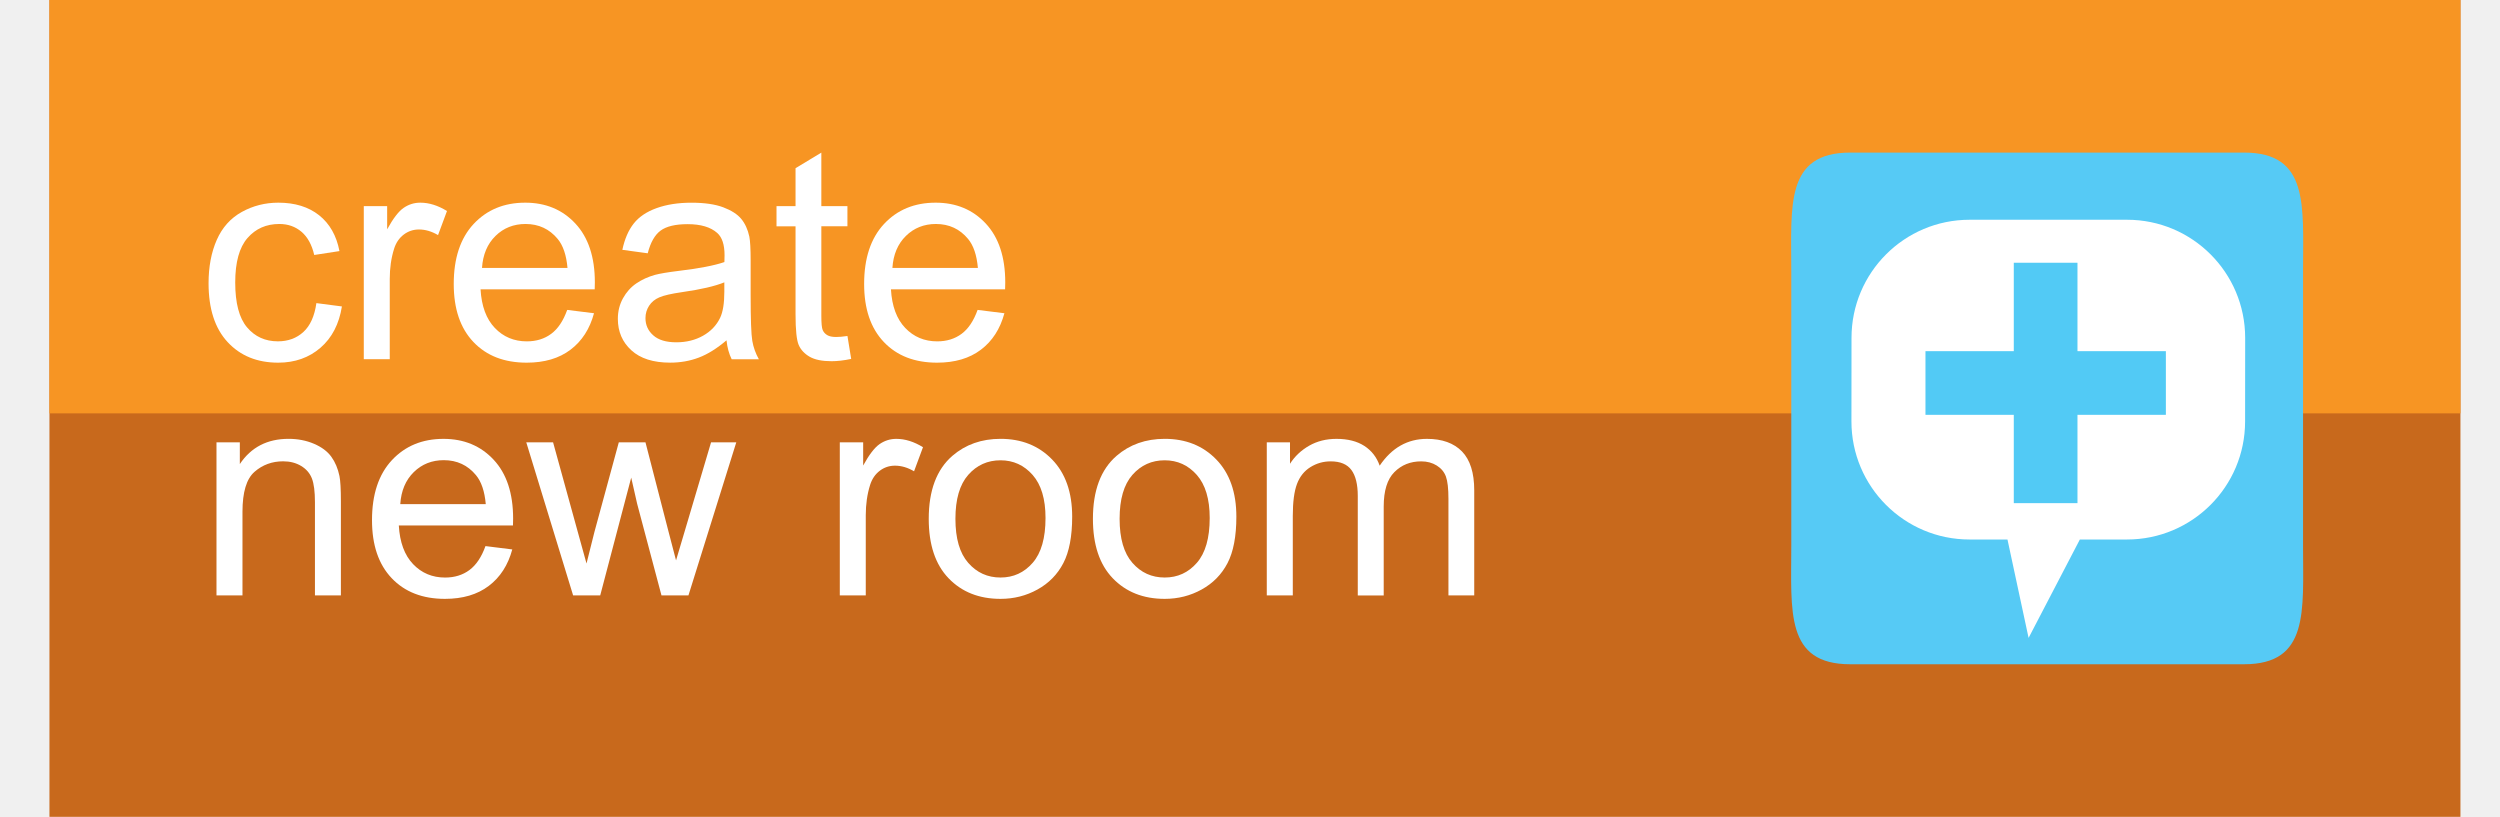
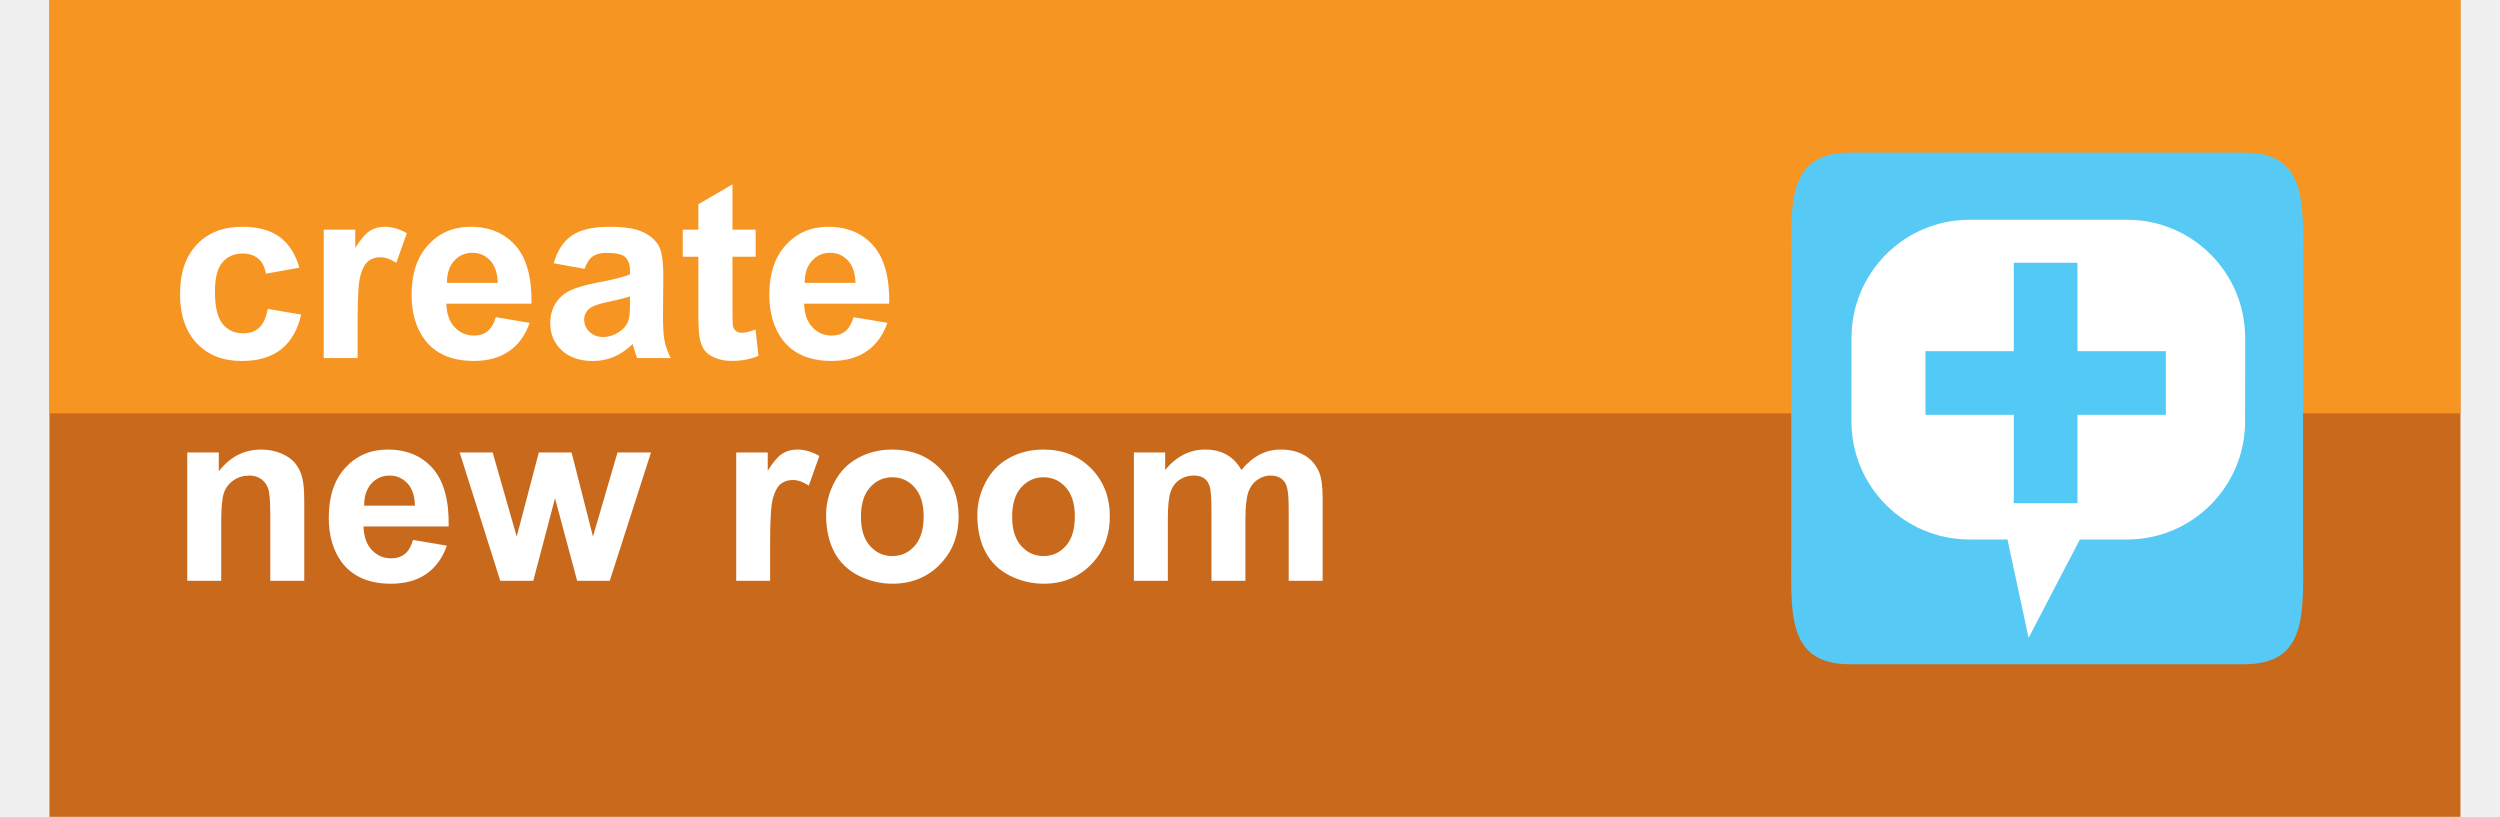
<svg xmlns="http://www.w3.org/2000/svg" version="1.1" x="0px" y="0px" width="101px" height="33px" viewBox="0 0 101 33" enable-background="new 0 0 101 33" xml:space="preserve">
  <defs>
</defs>
  <rect x="1.998" fill="#C8691C" width="97.404" height="33" />
  <rect x="1.998" fill="#F79523" width="97.404" height="16.7" />
  <path fill="#56CAF5" d="M93.043,22.065c0,2.635,0.249,4.771-2.386,4.771H74.754c-2.635,0-2.386-2.136-2.386-4.771V10.935  c0-2.635-0.249-4.771,2.386-4.771h15.903c2.635,0,2.386,2.136,2.386,4.771V22.065z" />
-   <path fill="#FFFFFF" d="M12.782,12.246l1.031,0.134c-0.113,0.711-0.401,1.267-0.865,1.669c-0.464,0.401-1.034,0.603-1.709,0.603  c-0.847,0-1.527-0.276-2.041-0.83c-0.515-0.553-0.772-1.346-0.772-2.379c0-0.668,0.111-1.252,0.332-1.753s0.558-0.876,1.01-1.127  c0.453-0.25,0.944-0.375,1.477-0.375c0.671,0,1.221,0.17,1.648,0.509c0.427,0.34,0.701,0.822,0.821,1.447l-1.019,0.157  c-0.097-0.415-0.269-0.728-0.516-0.938c-0.247-0.209-0.544-0.314-0.894-0.314c-0.528,0-0.957,0.189-1.287,0.568  c-0.33,0.378-0.495,0.978-0.495,1.796c0,0.831,0.159,1.435,0.478,1.812s0.734,0.565,1.246,0.565c0.412,0,0.755-0.127,1.031-0.379  C12.533,13.158,12.708,12.771,12.782,12.246z" />
-   <path fill="#FFFFFF" d="M14.697,14.512V8.327h0.944v0.938c0.24-0.438,0.463-0.729,0.667-0.868c0.204-0.14,0.428-0.209,0.673-0.209  c0.353,0,0.712,0.112,1.077,0.337l-0.361,0.973c-0.256-0.151-0.513-0.227-0.769-0.227c-0.229,0-0.435,0.068-0.617,0.206  c-0.183,0.139-0.313,0.329-0.39,0.574c-0.117,0.373-0.175,0.78-0.175,1.223v3.238H14.697z" />
-   <path fill="#FFFFFF" d="M22.915,12.52l1.083,0.135c-0.171,0.633-0.487,1.124-0.949,1.473c-0.462,0.35-1.052,0.524-1.771,0.524  c-0.905,0-1.622-0.278-2.152-0.836c-0.53-0.557-0.795-1.338-0.795-2.344c0-1.04,0.268-1.848,0.803-2.423  c0.536-0.574,1.231-0.861,2.085-0.861c0.827,0,1.503,0.281,2.027,0.844c0.524,0.563,0.786,1.355,0.786,2.376  c0,0.063-0.002,0.155-0.006,0.28h-4.612c0.039,0.679,0.231,1.199,0.577,1.561c0.345,0.361,0.776,0.542,1.293,0.542  c0.384,0,0.712-0.102,0.984-0.304C22.541,13.285,22.756,12.963,22.915,12.52z M19.473,10.825h3.454  c-0.046-0.521-0.179-0.91-0.396-1.171c-0.334-0.403-0.767-0.605-1.299-0.605c-0.481,0-0.886,0.161-1.214,0.483  S19.508,10.285,19.473,10.825z" />
-   <path fill="#FFFFFF" d="M29.351,13.749c-0.389,0.33-0.762,0.563-1.121,0.698c-0.359,0.137-0.745,0.204-1.156,0.204  c-0.679,0-1.202-0.166-1.566-0.498c-0.365-0.332-0.547-0.756-0.547-1.272c0-0.303,0.069-0.579,0.207-0.83  c0.138-0.25,0.318-0.451,0.542-0.603s0.475-0.266,0.754-0.344c0.206-0.054,0.516-0.106,0.932-0.157  c0.847-0.101,1.47-0.221,1.87-0.36c0.004-0.144,0.006-0.235,0.006-0.274c0-0.427-0.099-0.728-0.297-0.902  c-0.268-0.237-0.666-0.355-1.194-0.355c-0.493,0-0.857,0.087-1.092,0.26c-0.235,0.172-0.409,0.479-0.521,0.917l-1.025-0.14  c0.093-0.439,0.247-0.793,0.46-1.063c0.213-0.27,0.522-0.478,0.926-0.623s0.872-0.218,1.403-0.218c0.528,0,0.957,0.062,1.287,0.186  c0.33,0.125,0.573,0.281,0.728,0.469c0.155,0.188,0.264,0.427,0.326,0.714c0.035,0.179,0.053,0.501,0.053,0.967v1.397  c0,0.975,0.022,1.591,0.067,1.85c0.044,0.258,0.133,0.506,0.265,0.742H29.56C29.451,14.294,29.381,14.04,29.351,13.749z   M29.263,11.407c-0.381,0.155-0.951,0.288-1.712,0.396c-0.431,0.063-0.736,0.132-0.914,0.21c-0.179,0.077-0.317,0.19-0.414,0.34  c-0.097,0.15-0.146,0.316-0.146,0.498c0,0.28,0.105,0.513,0.317,0.699c0.211,0.187,0.521,0.279,0.929,0.279  c0.404,0,0.763-0.088,1.078-0.265c0.314-0.177,0.545-0.418,0.693-0.726c0.112-0.236,0.169-0.586,0.169-1.048V11.407z" />
-   <path fill="#FFFFFF" d="M34.237,13.574l0.151,0.926c-0.295,0.063-0.559,0.093-0.792,0.093c-0.381,0-0.676-0.06-0.885-0.18  c-0.21-0.121-0.357-0.279-0.443-0.475c-0.085-0.196-0.128-0.609-0.128-1.238V9.143h-0.769V8.327h0.769V6.795l1.042-0.629v2.161  h1.054v0.815h-1.054v3.616c0,0.299,0.018,0.491,0.055,0.576c0.037,0.086,0.097,0.153,0.181,0.204s0.203,0.076,0.358,0.076  C33.893,13.615,34.046,13.602,34.237,13.574z" />
-   <path fill="#FFFFFF" d="M39.495,12.52l1.083,0.135c-0.171,0.633-0.487,1.124-0.949,1.473c-0.462,0.35-1.052,0.524-1.771,0.524  c-0.905,0-1.622-0.278-2.152-0.836c-0.53-0.557-0.795-1.338-0.795-2.344c0-1.04,0.268-1.848,0.803-2.423  c0.536-0.574,1.231-0.861,2.085-0.861c0.827,0,1.503,0.281,2.027,0.844c0.524,0.563,0.786,1.355,0.786,2.376  c0,0.063-0.002,0.155-0.006,0.28h-4.612c0.039,0.679,0.231,1.199,0.577,1.561c0.345,0.361,0.776,0.542,1.293,0.542  c0.384,0,0.712-0.102,0.984-0.304C39.121,13.285,39.336,12.963,39.495,12.52z M36.053,10.825h3.454  c-0.046-0.521-0.179-0.91-0.396-1.171c-0.334-0.403-0.767-0.605-1.299-0.605c-0.481,0-0.886,0.161-1.214,0.483  S36.088,10.285,36.053,10.825z" />
-   <path fill="#FFFFFF" d="M8.746,24.054v-6.185h0.943v0.879c0.455-0.68,1.11-1.019,1.969-1.019c0.373,0,0.715,0.066,1.028,0.2  s0.546,0.31,0.702,0.527s0.264,0.476,0.326,0.774c0.039,0.194,0.058,0.534,0.058,1.02v3.803h-1.048v-3.762  c0-0.428-0.041-0.747-0.122-0.958c-0.082-0.212-0.226-0.381-0.434-0.507c-0.208-0.126-0.451-0.189-0.73-0.189  c-0.447,0-0.832,0.142-1.156,0.425s-0.486,0.821-0.486,1.613v3.378H8.746z" />
-   <path fill="#FFFFFF" d="M19.613,22.062l1.083,0.135c-0.171,0.633-0.487,1.124-0.949,1.473c-0.462,0.35-1.052,0.524-1.771,0.524  c-0.905,0-1.622-0.278-2.152-0.836c-0.53-0.557-0.795-1.338-0.795-2.344c0-1.04,0.268-1.848,0.803-2.423  c0.536-0.574,1.231-0.861,2.085-0.861c0.827,0,1.503,0.281,2.027,0.844c0.524,0.563,0.786,1.355,0.786,2.376  c0,0.063-0.002,0.155-0.006,0.28h-4.612c0.039,0.679,0.231,1.199,0.577,1.561c0.345,0.361,0.776,0.542,1.293,0.542  c0.384,0,0.712-0.102,0.984-0.304C19.238,22.827,19.454,22.505,19.613,22.062z M16.171,20.367h3.454  c-0.046-0.521-0.179-0.91-0.396-1.171c-0.334-0.403-0.767-0.605-1.299-0.605c-0.481,0-0.886,0.161-1.214,0.483  S16.206,19.827,16.171,20.367z" />
-   <path fill="#FFFFFF" d="M23.154,24.054l-1.893-6.185h1.083l0.984,3.569l0.367,1.328c0.016-0.066,0.123-0.491,0.32-1.275L25,17.869  h1.077l0.926,3.587l0.309,1.183l0.355-1.194l1.06-3.575h1.019l-1.933,6.185h-1.089L25.74,20.35l-0.239-1.054l-1.252,4.758H23.154z" />
-   <path fill="#FFFFFF" d="M33.928,24.054v-6.185h0.944v0.938c0.24-0.438,0.463-0.729,0.667-0.868c0.204-0.14,0.428-0.209,0.673-0.209  c0.353,0,0.712,0.112,1.077,0.337l-0.361,0.973c-0.256-0.151-0.513-0.227-0.769-0.227c-0.229,0-0.435,0.068-0.617,0.206  c-0.183,0.139-0.313,0.329-0.39,0.574c-0.117,0.373-0.175,0.78-0.175,1.223v3.238H33.928z" />
-   <path fill="#FFFFFF" d="M37.521,20.961c0-1.145,0.318-1.993,0.955-2.545c0.532-0.458,1.18-0.687,1.945-0.687  c0.85,0,1.545,0.278,2.085,0.835c0.54,0.558,0.81,1.327,0.81,2.31c0,0.796-0.12,1.422-0.358,1.878s-0.586,0.811-1.042,1.063  c-0.456,0.253-0.954,0.379-1.494,0.379c-0.866,0-1.566-0.277-2.1-0.833C37.788,22.806,37.521,22.006,37.521,20.961z M38.599,20.961  c0,0.792,0.172,1.386,0.518,1.779c0.346,0.395,0.78,0.592,1.305,0.592c0.52,0,0.953-0.198,1.299-0.595  c0.345-0.396,0.518-0.999,0.518-1.811c0-0.766-0.174-1.345-0.521-1.739c-0.348-0.394-0.78-0.591-1.296-0.591  c-0.524,0-0.959,0.196-1.305,0.588C38.771,19.577,38.599,20.169,38.599,20.961z" />
-   <path fill="#FFFFFF" d="M44.154,20.961c0-1.145,0.318-1.993,0.955-2.545c0.532-0.458,1.18-0.687,1.945-0.687  c0.85,0,1.545,0.278,2.085,0.835c0.54,0.558,0.81,1.327,0.81,2.31c0,0.796-0.12,1.422-0.358,1.878s-0.586,0.811-1.042,1.063  c-0.456,0.253-0.954,0.379-1.494,0.379c-0.866,0-1.566-0.277-2.1-0.833C44.421,22.806,44.154,22.006,44.154,20.961z M45.232,20.961  c0,0.792,0.172,1.386,0.518,1.779c0.346,0.395,0.78,0.592,1.305,0.592c0.52,0,0.953-0.198,1.299-0.595  c0.345-0.396,0.518-0.999,0.518-1.811c0-0.766-0.174-1.345-0.521-1.739c-0.348-0.394-0.78-0.591-1.296-0.591  c-0.524,0-0.959,0.196-1.305,0.588C45.404,19.577,45.232,20.169,45.232,20.961z" />
-   <path fill="#FFFFFF" d="M51.178,24.054v-6.185h0.938v0.867c0.194-0.303,0.453-0.546,0.775-0.73s0.689-0.276,1.101-0.276  c0.458,0,0.833,0.095,1.127,0.285c0.293,0.19,0.5,0.456,0.62,0.798c0.489-0.723,1.126-1.083,1.91-1.083  c0.613,0,1.085,0.17,1.416,0.509c0.329,0.34,0.494,0.863,0.494,1.57v4.245h-1.042v-3.896c0-0.419-0.034-0.721-0.102-0.905  c-0.068-0.185-0.191-0.333-0.37-0.445s-0.388-0.169-0.629-0.169c-0.435,0-0.796,0.145-1.083,0.434  c-0.288,0.289-0.431,0.752-0.431,1.389v3.594h-1.048v-4.019c0-0.466-0.085-0.815-0.256-1.048c-0.171-0.233-0.45-0.35-0.838-0.35  c-0.295,0-0.568,0.077-0.818,0.232s-0.432,0.383-0.544,0.682c-0.113,0.299-0.169,0.73-0.169,1.293v3.209H51.178z" />
  <path fill="#FFFFFF" d="M85.934,8.878h-6.362c-2.635,0-4.771,2.136-4.771,4.771l-0.003,3.376c0,2.635,2.136,4.771,4.771,4.771h1.533  l0.853,3.975l2.071-3.975h1.905c2.635,0,4.771-2.136,4.771-4.771l0.003-3.376C90.704,11.014,88.568,8.878,85.934,8.878z" />
  <polygon fill="#52CAF5" points="87.501,14.187 83.93,14.187 83.93,10.615 81.357,10.615 81.357,14.187 77.789,14.187 77.789,16.759   81.357,16.759 81.357,20.327 83.93,20.327 83.93,16.759 87.501,16.759 " />
  <rect x="99.4" display="none" fill="#FFF200" width="2" height="33" />
  <rect display="none" fill="#FFF200" width="2" height="33" />
+   <path fill="#FFFFFF" d="M12.096,10.813l-1.353,0.244c-0.045-0.27-0.149-0.473-0.31-0.609s-0.37-0.205-0.627-0.205  c-0.342,0-0.614,0.117-0.818,0.354s-0.305,0.631-0.305,1.184c0,0.615,0.104,1.051,0.31,1.305s0.484,0.381,0.833,0.381  c0.26,0,0.474-0.074,0.64-0.223s0.283-0.402,0.352-0.764l1.348,0.229c-0.14,0.619-0.409,1.086-0.806,1.402  c-0.397,0.314-0.929,0.473-1.597,0.473c-0.758,0-1.363-0.238-1.814-0.717s-0.676-1.141-0.676-1.988c0-0.855,0.226-1.521,0.679-2  C8.403,9.4,9.015,9.162,9.787,9.162c0.631,0,1.134,0.137,1.506,0.408S11.934,10.256,12.096,10.813z" />
+   <path fill="#FFFFFF" d="M14.45,14.465h-1.372V9.279h1.274v0.738c0.218-0.35,0.414-0.578,0.588-0.689  c0.174-0.109,0.372-0.166,0.593-0.166c0.313,0,0.614,0.086,0.903,0.26l-0.425,1.195c-0.231-0.148-0.446-0.225-0.645-0.225  c-0.192,0-0.355,0.053-0.488,0.158c-0.133,0.107-0.238,0.299-0.315,0.574c-0.077,0.277-0.115,0.857-0.115,1.738V14.465z" />
+   <path fill="#FFFFFF" d="M20.031,12.814l1.367,0.23c-0.176,0.5-0.453,0.883-0.833,1.145s-0.854,0.393-1.423,0.393  c-0.902,0-1.569-0.295-2.002-0.883c-0.342-0.473-0.513-1.068-0.513-1.787c0-0.859,0.225-1.533,0.674-2.02s1.017-0.73,1.704-0.73  c0.771,0,1.38,0.256,1.826,0.764c0.446,0.51,0.659,1.291,0.64,2.342h-3.438c0.01,0.408,0.121,0.725,0.332,0.949  c0.211,0.227,0.475,0.34,0.791,0.34c0.215,0,0.396-0.059,0.542-0.176S19.956,13.076,20.031,12.814z M20.109,11.428  c-0.01-0.396-0.112-0.699-0.308-0.906c-0.195-0.205-0.433-0.309-0.713-0.309c-0.299,0-0.547,0.109-0.742,0.326  c-0.195,0.219-0.292,0.516-0.288,0.889H20.109z" />
+   <path fill="#FFFFFF" d="M23.615,10.861l-1.245-0.225c0.14-0.5,0.381-0.871,0.723-1.113c0.342-0.24,0.85-0.361,1.523-0.361  c0.612,0,1.068,0.072,1.367,0.217c0.299,0.146,0.51,0.33,0.632,0.553s0.183,0.633,0.183,1.229l-0.015,1.602  c0,0.455,0.022,0.791,0.066,1.008s0.126,0.449,0.247,0.695h-1.357c-0.036-0.09-0.08-0.227-0.132-0.404  c-0.023-0.082-0.039-0.135-0.049-0.162c-0.234,0.229-0.485,0.398-0.752,0.514c-0.267,0.113-0.552,0.17-0.854,0.17  c-0.534,0-0.955-0.145-1.262-0.434c-0.308-0.291-0.461-0.656-0.461-1.1c0-0.293,0.07-0.555,0.21-0.783  c0.14-0.23,0.336-0.406,0.588-0.527c0.252-0.123,0.616-0.229,1.091-0.32c0.641-0.119,1.085-0.232,1.333-0.336v-0.137  c0-0.264-0.065-0.453-0.195-0.564c-0.13-0.113-0.376-0.168-0.737-0.168c-0.244,0-0.435,0.047-0.571,0.143  C23.81,10.453,23.699,10.621,23.615,10.861z M25.451,11.975c-0.176,0.059-0.454,0.129-0.835,0.211  c-0.381,0.08-0.63,0.16-0.747,0.238c-0.179,0.127-0.269,0.289-0.269,0.484c0,0.191,0.072,0.357,0.215,0.498  c0.143,0.139,0.326,0.209,0.547,0.209c0.248,0,0.483-0.08,0.708-0.244c0.166-0.123,0.275-0.275,0.327-0.453  c0.036-0.117,0.054-0.34,0.054-0.67V11.975z" />
+   <path fill="#FFFFFF" d="M30.529,9.279v1.094h-0.938v2.09c0,0.424,0.009,0.67,0.027,0.74s0.059,0.127,0.122,0.174  c0.063,0.045,0.141,0.068,0.232,0.068c0.127,0,0.311-0.045,0.552-0.133l0.117,1.064c-0.319,0.137-0.68,0.205-1.084,0.205  c-0.248,0-0.47-0.041-0.669-0.125c-0.199-0.082-0.344-0.189-0.437-0.322c-0.093-0.131-0.157-0.309-0.193-0.533  c-0.029-0.16-0.044-0.482-0.044-0.967v-2.262h-0.63V9.279h0.63V8.25l1.377-0.801v1.83H30.529z" />
+   <path fill="#FFFFFF" d="M34.484,12.814l1.367,0.23c-0.176,0.5-0.453,0.883-0.833,1.145s-0.854,0.393-1.423,0.393  c-0.902,0-1.569-0.295-2.002-0.883c-0.342-0.473-0.513-1.068-0.513-1.787c0-0.859,0.225-1.533,0.674-2.02s1.017-0.73,1.704-0.73  c0.771,0,1.38,0.256,1.826,0.764c0.446,0.51,0.659,1.291,0.64,2.342h-3.438c0.01,0.408,0.121,0.725,0.332,0.949  c0.211,0.227,0.475,0.34,0.791,0.34c0.215,0,0.396-0.059,0.542-0.176S34.409,13.076,34.484,12.814z M34.562,11.428  c-0.01-0.396-0.112-0.699-0.308-0.906c-0.195-0.205-0.433-0.309-0.713-0.309c-0.299,0-0.547,0.109-0.742,0.326  c-0.195,0.219-0.292,0.516-0.288,0.889H34.562z" />
+   <path fill="#FFFFFF" d="M12.292,23.465h-1.372v-2.646c0-0.559-0.029-0.922-0.088-1.086s-0.154-0.293-0.286-0.383  c-0.132-0.092-0.291-0.137-0.476-0.137c-0.238,0-0.451,0.064-0.64,0.195c-0.189,0.129-0.318,0.303-0.388,0.518  s-0.105,0.611-0.105,1.191v2.348H7.565v-5.186h1.274v0.762c0.453-0.586,1.022-0.879,1.709-0.879c0.303,0,0.58,0.055,0.83,0.164  s0.44,0.248,0.569,0.418c0.128,0.168,0.218,0.361,0.269,0.576s0.076,0.521,0.076,0.922V23.465z" />
+   <path fill="#FFFFFF" d="M16.686,21.814l1.367,0.23c-0.176,0.5-0.453,0.883-0.833,1.145s-0.854,0.393-1.423,0.393  c-0.902,0-1.569-0.295-2.002-0.883c-0.342-0.473-0.513-1.068-0.513-1.787c0-0.859,0.225-1.533,0.674-2.02s1.017-0.73,1.704-0.73  c0.771,0,1.38,0.256,1.826,0.764c0.446,0.51,0.659,1.291,0.64,2.342h-3.438c0.01,0.408,0.121,0.725,0.332,0.949  c0.211,0.227,0.475,0.34,0.791,0.34c0.215,0,0.396-0.059,0.542-0.176S16.611,22.076,16.686,21.814z M16.764,20.428  c-0.01-0.396-0.112-0.699-0.308-0.906c-0.195-0.205-0.433-0.309-0.713-0.309c-0.299,0-0.547,0.109-0.742,0.326  c-0.195,0.219-0.292,0.516-0.288,0.889H16.764z" />
+   <path fill="#FFFFFF" d="M20.211,23.465l-1.641-5.186h1.333l0.972,3.398l0.894-3.398h1.323l0.864,3.398l0.991-3.398H26.3  l-1.665,5.186h-1.318l-0.894-3.334l-0.879,3.334H20.211z" />
+   <path fill="#FFFFFF" d="M31.115,23.465h-1.372v-5.186h1.274v0.738c0.218-0.35,0.414-0.578,0.588-0.689  c0.174-0.109,0.372-0.166,0.593-0.166c0.313,0,0.614,0.086,0.903,0.26l-0.425,1.195c-0.231-0.148-0.446-0.225-0.645-0.225  c-0.192,0-0.355,0.053-0.488,0.158c-0.133,0.107-0.238,0.299-0.315,0.574c-0.077,0.277-0.115,0.857-0.115,1.738V23.465z" />
+   <path fill="#FFFFFF" d="M33.375,20.799c0-0.455,0.112-0.896,0.337-1.322c0.225-0.428,0.543-0.752,0.955-0.977  s0.872-0.338,1.379-0.338c0.785,0,1.427,0.256,1.929,0.764c0.501,0.51,0.752,1.154,0.752,1.932c0,0.785-0.253,1.436-0.759,1.951  s-1.144,0.773-1.912,0.773c-0.475,0-0.929-0.107-1.36-0.322s-0.759-0.529-0.984-0.945C33.488,21.9,33.375,21.395,33.375,20.799z   M34.782,20.873c0,0.514,0.122,0.908,0.366,1.182s0.545,0.41,0.903,0.41s0.658-0.137,0.901-0.41s0.364-0.672,0.364-1.191  c0-0.508-0.121-0.898-0.364-1.172s-0.543-0.41-0.901-0.41s-0.659,0.137-0.903,0.41S34.782,20.357,34.782,20.873z" />
+   <path fill="#FFFFFF" d="M39.484,20.799c0-0.455,0.112-0.896,0.337-1.322c0.225-0.428,0.543-0.752,0.955-0.977  s0.872-0.338,1.379-0.338c0.785,0,1.427,0.256,1.929,0.764c0.501,0.51,0.752,1.154,0.752,1.932c0,0.785-0.253,1.436-0.759,1.951  s-1.144,0.773-1.912,0.773c-0.475,0-0.929-0.107-1.36-0.322s-0.759-0.529-0.984-0.945C39.596,21.9,39.484,21.395,39.484,20.799z   M40.89,20.873c0,0.514,0.122,0.908,0.366,1.182s0.545,0.41,0.903,0.41s0.658-0.137,0.901-0.41s0.364-0.672,0.364-1.191  c0-0.508-0.121-0.898-0.364-1.172s-0.543-0.41-0.901-0.41s-0.659,0.137-0.903,0.41S40.89,20.357,40.89,20.873z" />
+   <path fill="#FFFFFF" d="M45.807,18.279h1.265v0.709c0.453-0.551,0.991-0.826,1.616-0.826c0.332,0,0.62,0.068,0.864,0.205  s0.444,0.344,0.601,0.621c0.228-0.277,0.474-0.484,0.737-0.621s0.545-0.205,0.845-0.205c0.381,0,0.703,0.078,0.967,0.232  s0.46,0.381,0.591,0.682c0.094,0.221,0.142,0.578,0.142,1.074v3.314h-1.372v-2.963c0-0.516-0.047-0.848-0.142-0.996  c-0.127-0.195-0.322-0.293-0.586-0.293c-0.192,0-0.373,0.059-0.542,0.176s-0.292,0.289-0.366,0.514  c-0.075,0.227-0.112,0.584-0.112,1.072v2.49h-1.372v-2.842c0-0.504-0.024-0.83-0.073-0.977s-0.125-0.256-0.227-0.326  c-0.103-0.072-0.242-0.107-0.417-0.107c-0.211,0-0.402,0.057-0.571,0.17c-0.169,0.115-0.291,0.279-0.364,0.494  s-0.11,0.57-0.11,1.068v2.52h-1.372V18.279z" />
</svg>
